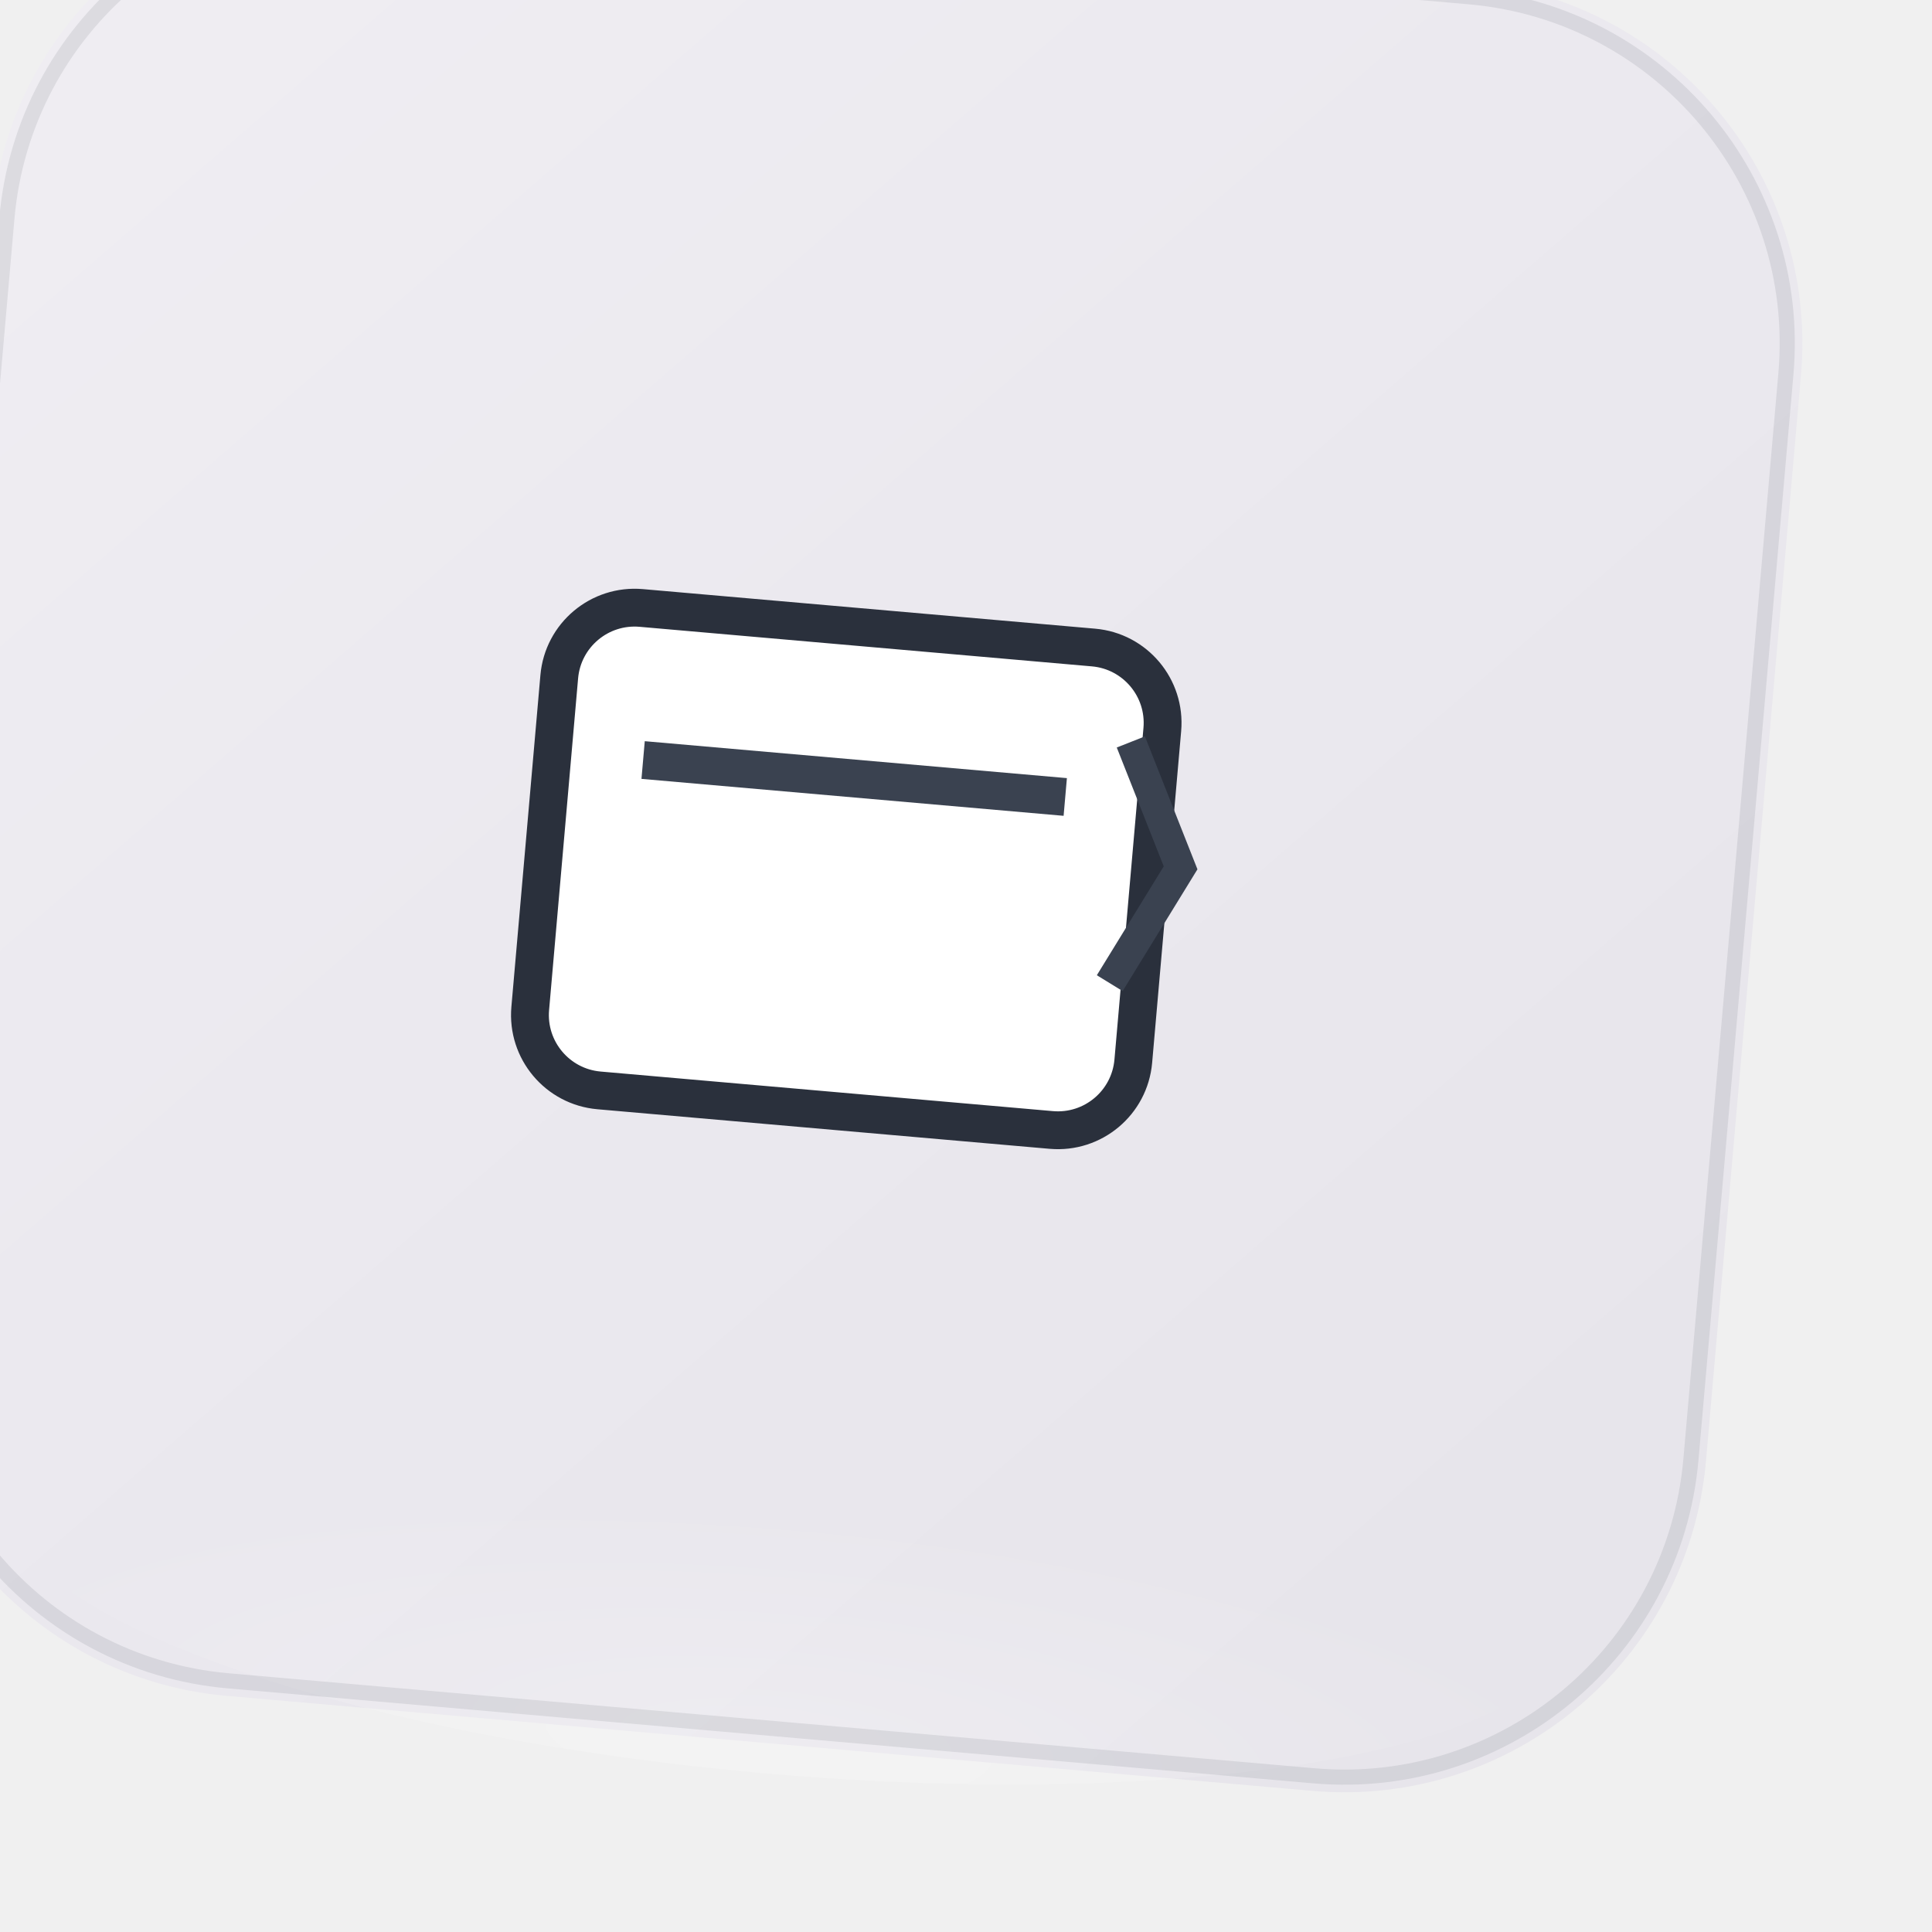
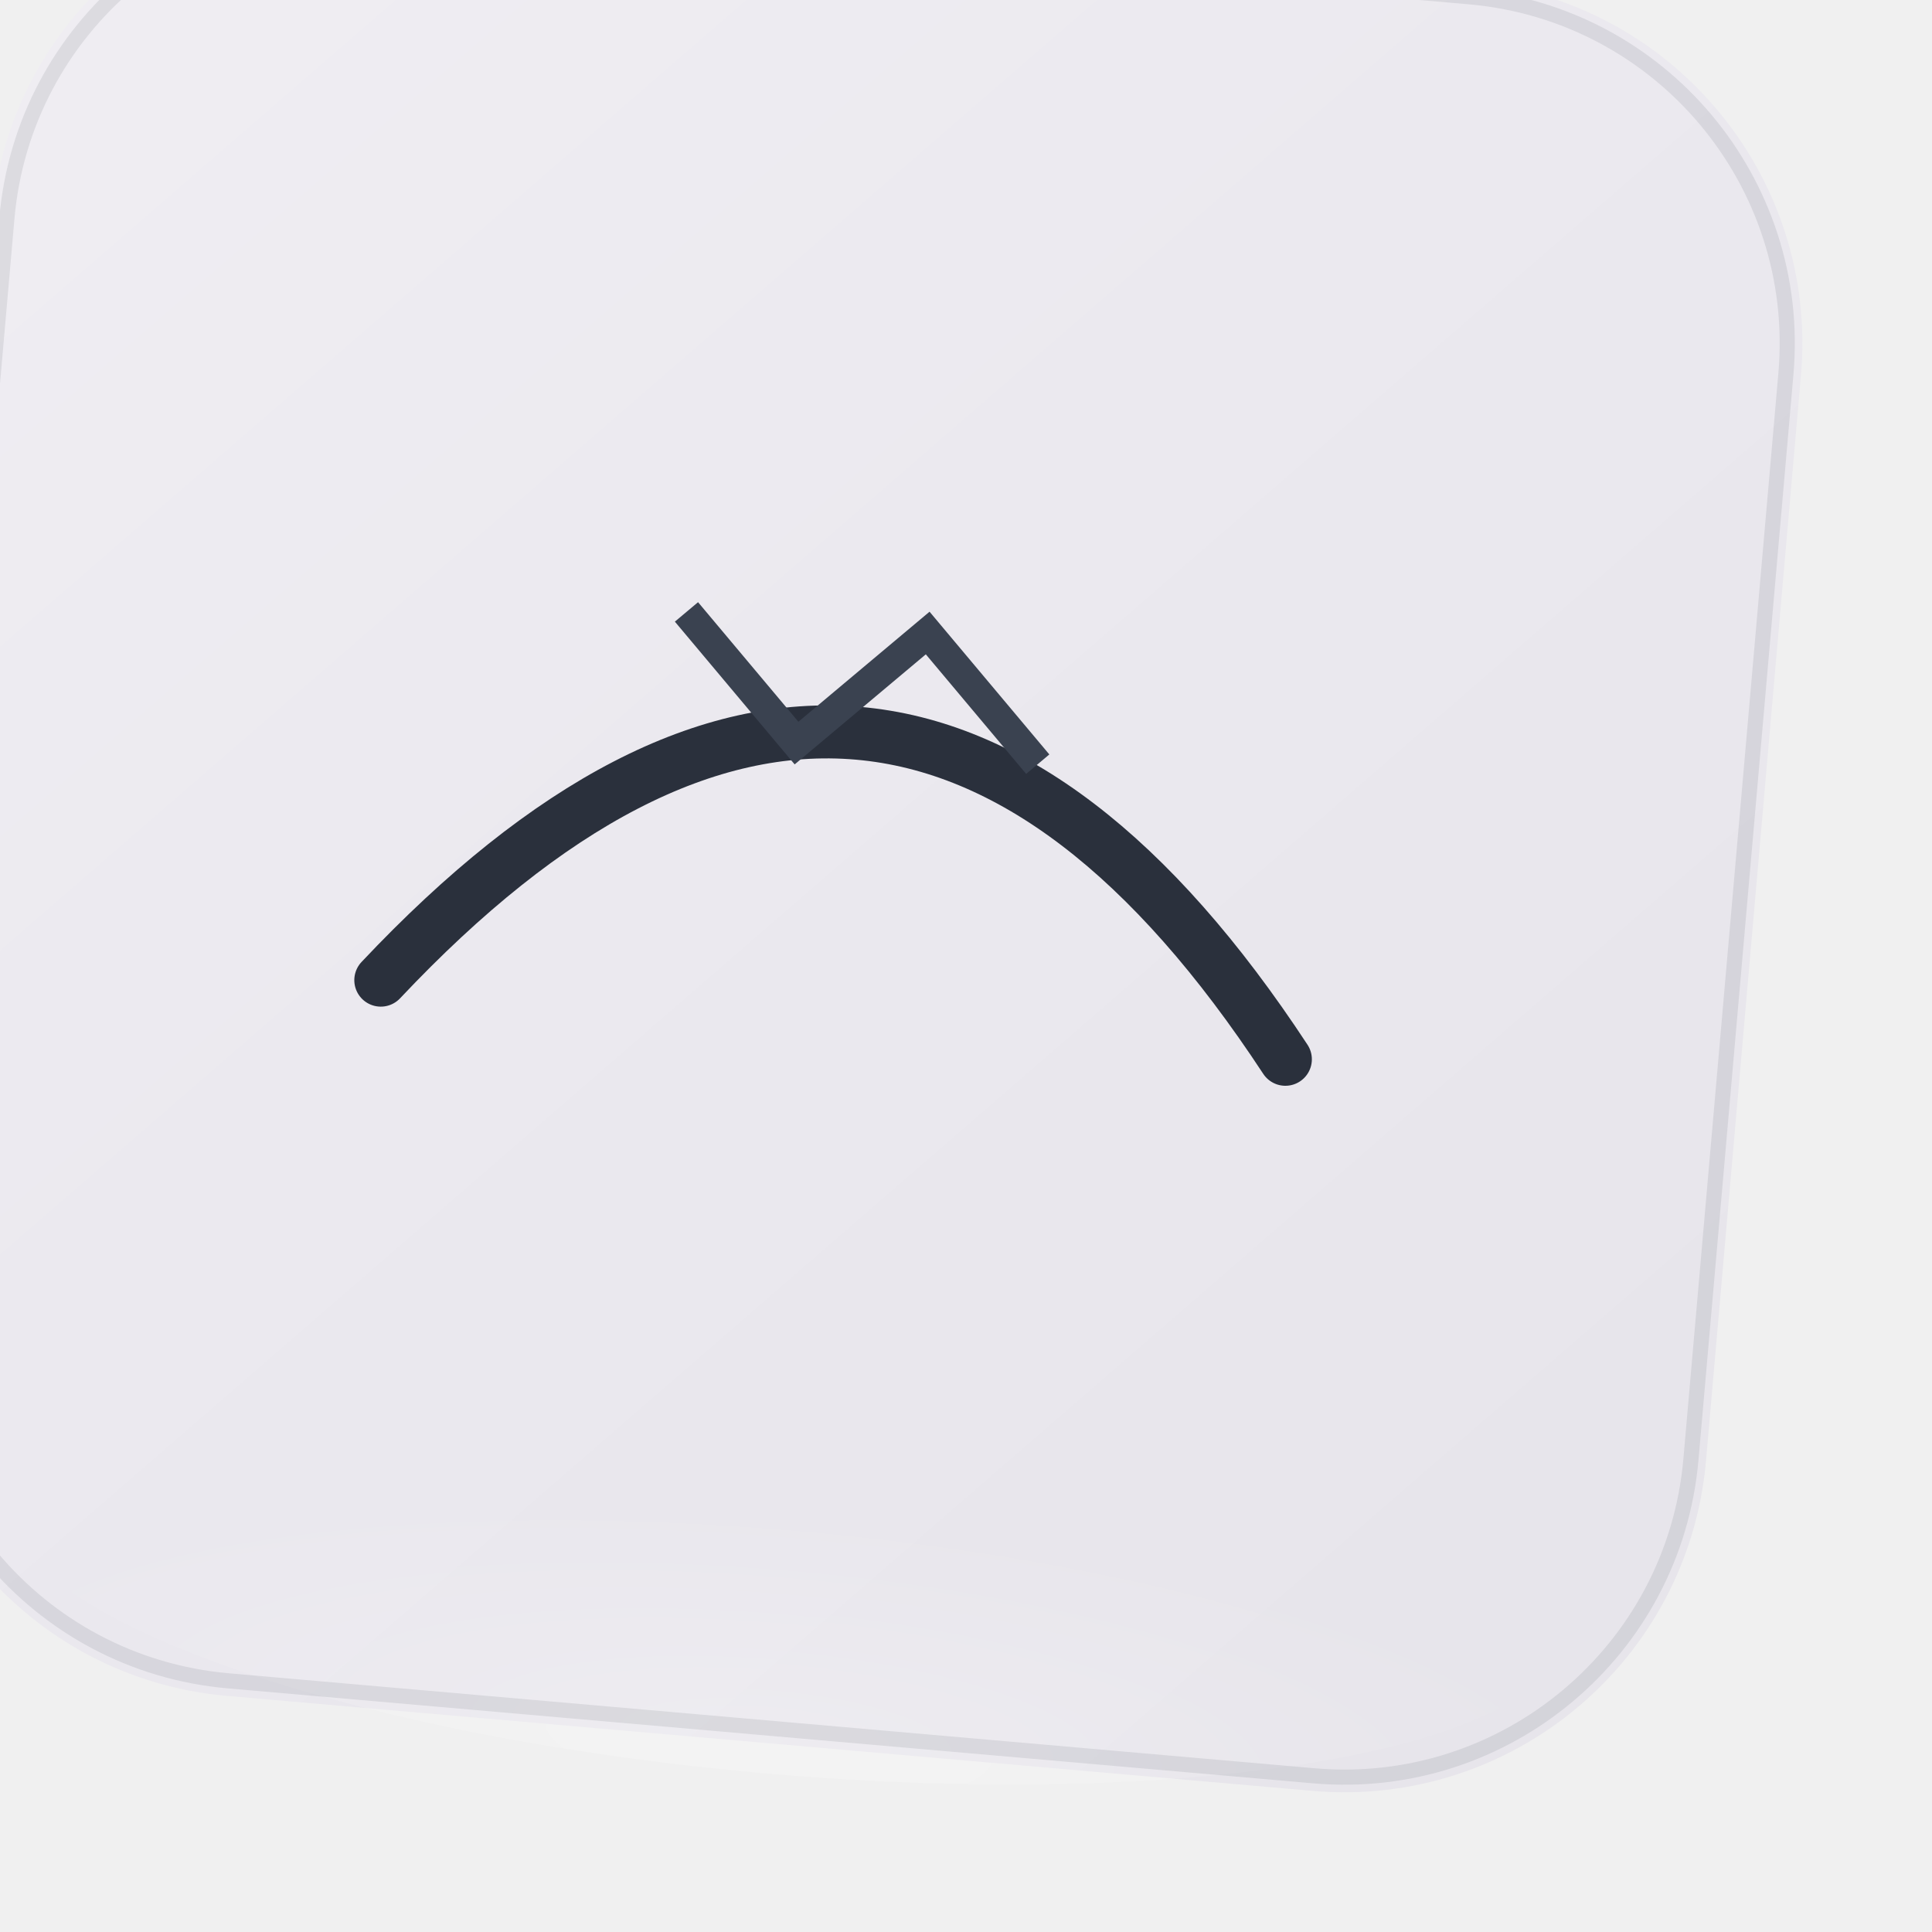
<svg xmlns="http://www.w3.org/2000/svg" viewBox="0 0 120 120" width="120" height="120" role="img" aria-hidden="true">
  <g transform="translate(-4 -4) rotate(5 60 60) scale(0.940)">
    <defs>
      <linearGradient id="bg-p200" x1="0%" y1="0%" x2="100%" y2="100%">
        <stop offset="0%" stop-color="#f0eef3" />
        <stop offset="45%" stop-color="#ebe9ef" />
        <stop offset="100%" stop-color="#e6e4ea" />
      </linearGradient>
      <radialGradient id="vin-p200" cx="50%" cy="92%" r="55%">
        <stop offset="0%" stop-color="rgba(255,255,255,0.5)" />
        <stop offset="100%" stop-color="rgba(255,255,255,0)" />
      </radialGradient>
    </defs>
    <rect width="120" height="120" rx="24" fill="url(#bg-p200)" />
    <ellipse cx="60" cy="108" rx="52" ry="14" fill="url(#vin-p200)" opacity="0.45" />
    <rect x="1" y="1" width="118" height="118" rx="23" fill="none" stroke="rgba(45,52,64,0.1)" stroke-width="1" />
-     <rect x="40" y="46" width="40" height="32" rx="5" fill="white" stroke="#2a303c" stroke-width="2.5" />
-     <path d="M46 56 H74" stroke="#3a4250" stroke-width="2.5" />
-     <path d="M78 52 L82 60 L78 68" fill="none" stroke="#3a4250" stroke-width="2" />
+     <path d="M30 72 Q60 34 90 72" fill="none" stroke="#2a303c" stroke-width="3.5" stroke-linecap="round" />
+     <path d="M48 46 L56 54 L64 46 L72 54" fill="none" stroke="#3a4250" stroke-width="2" />
  </g>
</svg>
